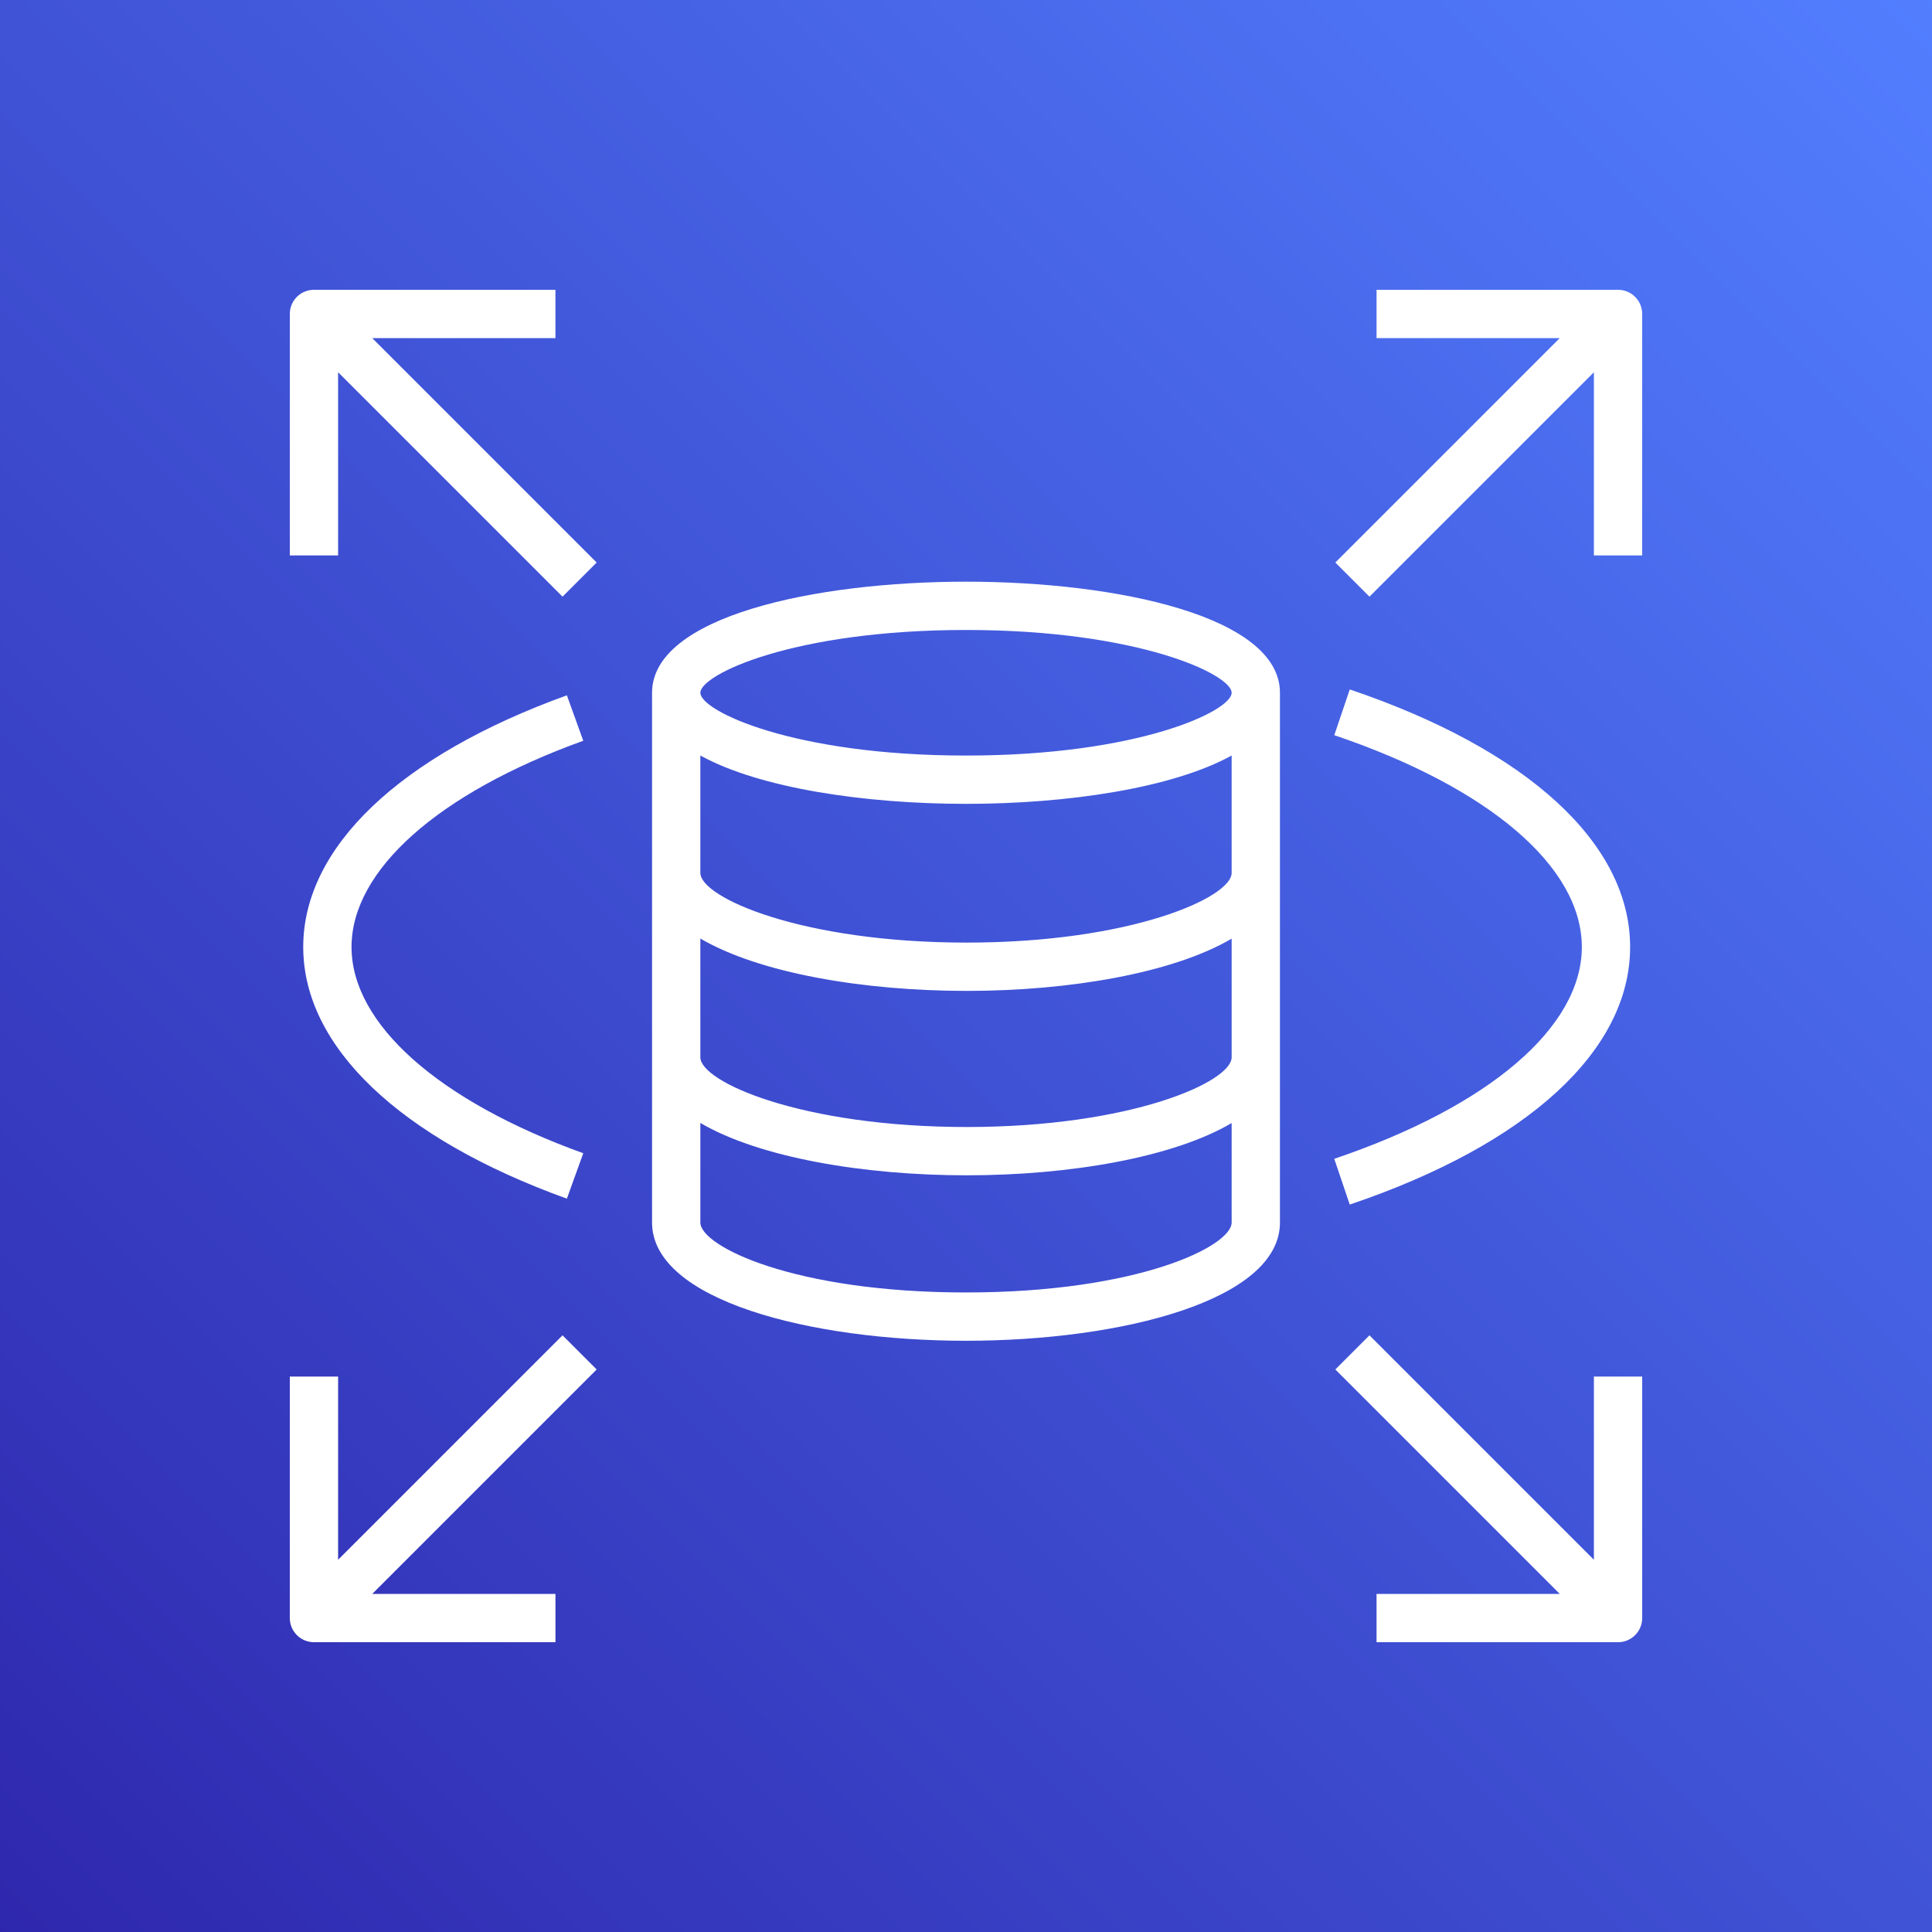
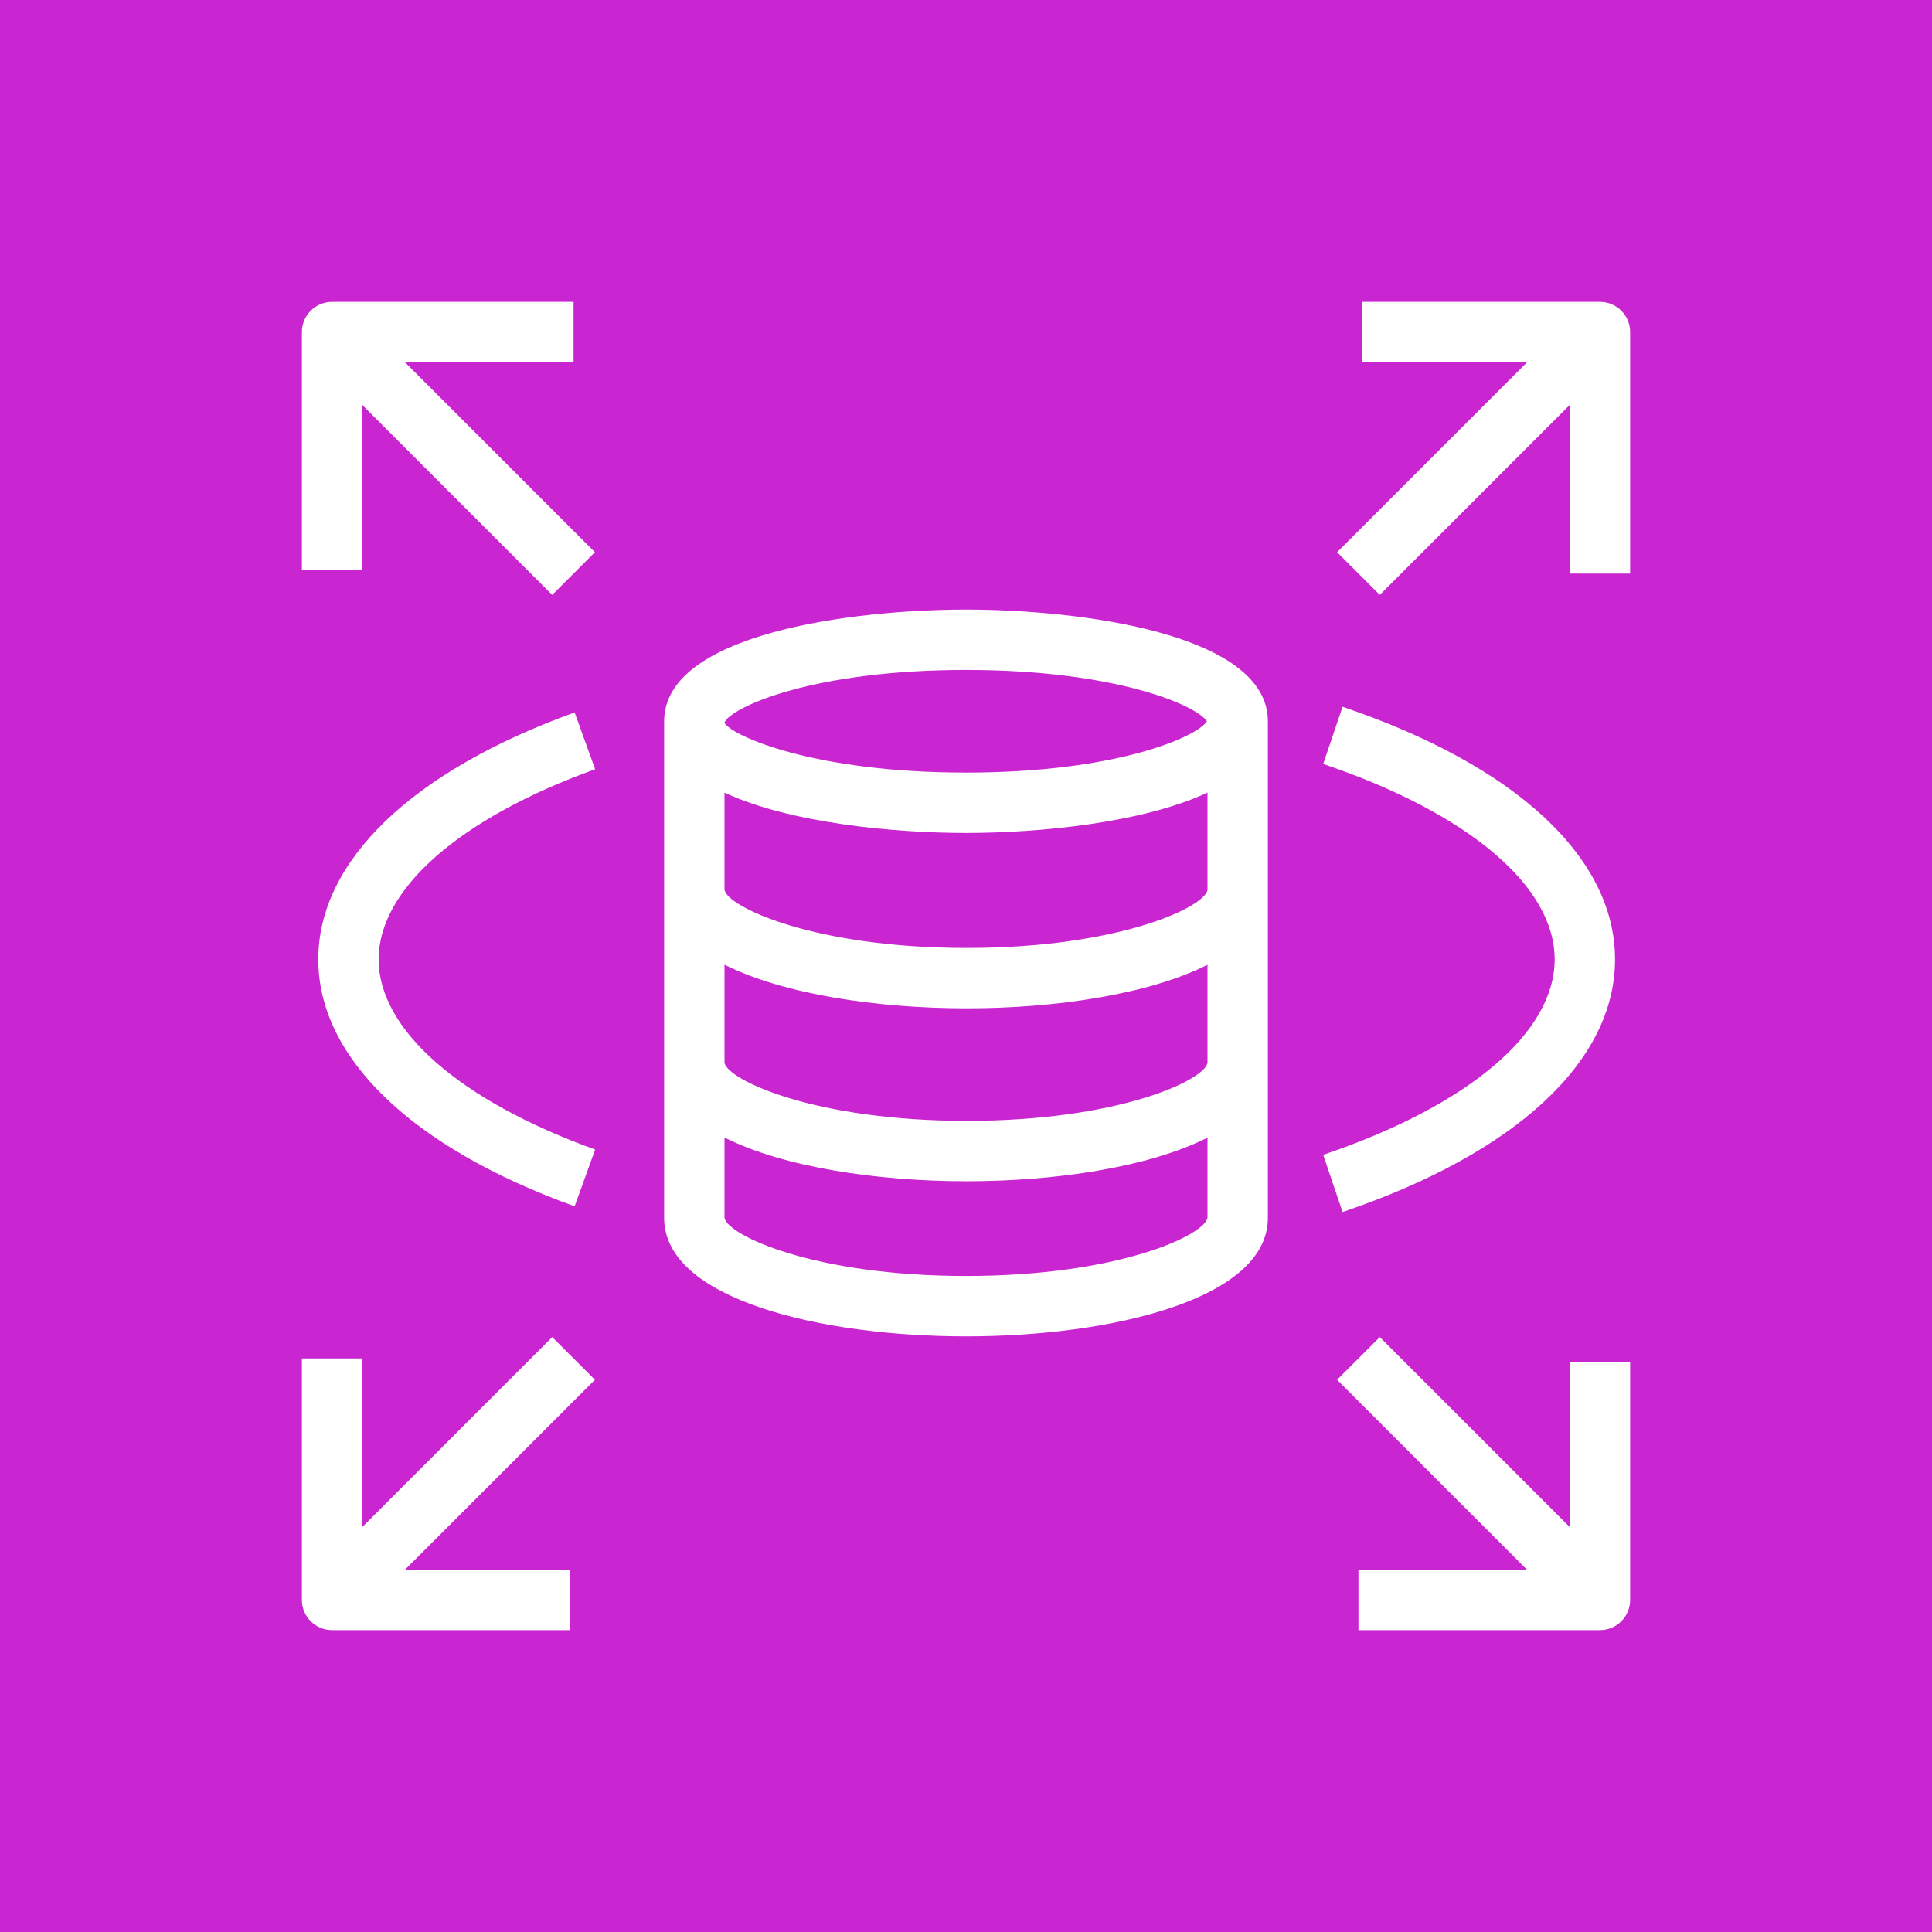
- <svg xmlns="http://www.w3.org/2000/svg" width="1em" height="1em" viewBox="0 0 256 256">
-   <defs>
-     <linearGradient id="SVGte2wIbLN" x1="0%" x2="100%" y1="100%" y2="0%">
-       <stop offset="0%" stop-color="#2e27ad" />
-       <stop offset="100%" stop-color="#527fff" />
-     </linearGradient>
-   </defs>
-   <path fill="url(#SVGte2wIbLN)" d="M0 0h256v256H0z" />
-   <path fill="#fff" d="m49.325 44.8l29.737 29.738l-4.524 4.524L44.8 49.325V73.6h-6.4v-32a3.2 3.2 0 0 1 3.2-3.2h32v6.4zM217.6 41.6v32h-6.4V49.325l-29.738 29.737l-4.524-4.524L206.675 44.8H182.4v-6.4h32a3.2 3.2 0 0 1 3.2 3.2m-6.4 140.8h6.4v32a3.2 3.2 0 0 1-3.2 3.2h-32v-6.4h24.275l-29.737-29.738l4.524-4.524l29.738 29.737zm-1.6-56.918c0-10.621-12.262-21.114-32.8-28.068l2.051-6.06C202.458 99.344 216 111.782 216 125.482c0 13.702-13.542 26.144-37.152 34.13l-2.051-6.063c20.54-6.95 32.803-17.44 32.803-28.067m-163.02 0c0 10.176 11.478 20.39 30.706 27.328l-2.172 6.019c-22.202-8.01-34.935-20.163-34.935-33.347c0-13.181 12.733-25.335 34.935-33.348l2.172 6.02c-19.228 6.94-30.707 17.155-30.707 27.328m32.482 55.98L49.325 211.2H73.6v6.4h-32a3.2 3.2 0 0 1-3.2-3.2v-32h6.4v24.275l29.738-29.737zM128 100.115c-22.867 0-35.2-5.907-35.2-8.32c0-2.416 12.333-8.32 35.2-8.32c22.864 0 35.2 5.904 35.2 8.32c0 2.413-12.336 8.32-35.2 8.32m.093 24.784c-21.895 0-35.293-5.98-35.293-9.235v-15.555c7.882 4.349 21.862 6.406 35.2 6.406s27.318-2.057 35.2-6.406v15.555c0 3.258-13.328 9.235-35.107 9.235m0 24.435c-21.895 0-35.293-5.98-35.293-9.235v-15.74c7.78 4.572 21.574 6.94 35.293 6.94c13.641 0 27.357-2.365 35.107-6.925V140.1c0 3.258-13.328 9.235-35.107 9.235M128 171.258c-22.774 0-35.2-6.122-35.2-9.268v-13.196c7.78 4.572 21.574 6.94 35.293 6.94c13.641 0 27.357-2.361 35.107-6.924v13.18c0 3.146-12.426 9.268-35.2 9.268m0-94.183c-20.035 0-41.6 4.605-41.6 14.72v70.195c0 10.285 20.928 15.668 41.6 15.668s41.6-5.383 41.6-15.668V91.795c0-10.115-21.565-14.72-41.6-14.72" />
+ <svg xmlns="http://www.w3.org/2000/svg" width="64px" height="64px" viewBox="0 0 64 64" version="1.1">
+   <g id="Icon-Architecture/48/Arch_Amazon-RDS_48" stroke="none" stroke-width="1" fill="none" fill-rule="evenodd">
+     <g id="Icon-Architecture-BG/48/Database" fill="#C925D1">
+       <rect id="Rectangle" x="0" y="0" width="64" height="64" />
+     </g>
+     <path d="M54,11 L54,19 L52,19 L52,13.414 L45.707,19.707 L44.293,18.293 L50.586,12 L45.125,12 L45.125,10 L53,10 C53.553,10 54,10.448 54,11 L54,11 Z M12,18.875 L10,18.875 L10,11 C10,10.448 10.447,10 11,10 L19,10 L19,12 L13.414,12 L19.707,18.293 L18.293,19.707 L12,13.414 L12,18.875 Z M19.707,45.707 L13.414,52 L18.875,52 L18.875,54 L11,54 C10.447,54 10,53.552 10,53 L10,45 L12,45 L12,50.586 L18.293,44.293 L19.707,45.707 Z M51.5,31.781 C51.5,29.352 48.634,26.932 43.833,25.307 L44.474,23.413 C50.21,25.354 53.5,28.404 53.5,31.781 C53.5,35.158 50.21,38.208 44.474,40.15 L43.833,38.255 C48.634,36.631 51.5,34.21 51.5,31.781 L51.5,31.781 Z M12.543,31.781 C12.543,34.105 15.224,36.46 19.715,38.081 L19.035,39.961 C13.639,38.014 10.543,35.033 10.543,31.781 C10.543,28.53 13.639,25.548 19.035,23.601 L19.715,25.482 C15.224,27.103 12.543,29.458 12.543,31.781 L12.543,31.781 Z M52,45.125 L54,45.125 L54,53 C54,53.552 53.553,54 53,54 L45,54 L45,52 L50.586,52 L44.293,45.707 L45.707,44.293 L52,50.586 L52,45.125 Z M32.022,31.402 C26.999,31.402 24.126,30.059 24,29.483 L24,26.257 C26.159,27.266 29.609,27.593 32,27.593 C34.391,27.593 37.841,27.266 40,26.257 L40,29.483 C39.894,30.057 37.051,31.402 32.022,31.402 L32.022,31.402 Z M32.022,37.13 C26.999,37.13 24.126,35.786 24,35.21 L24,31.956 C25.953,32.937 29.055,33.402 32.022,33.402 C34.973,33.402 38.055,32.938 40,31.96 L40,35.21 C39.894,35.785 37.052,37.13 32.022,37.13 L32.022,37.13 Z M32,42.268 C26.95,42.268 24.104,40.917 24,40.346 L24,37.683 C25.953,38.665 29.055,39.13 32.022,39.13 C34.973,39.13 38.055,38.666 40,37.687 L40,40.342 C39.896,40.917 37.05,42.268 32,42.268 L32,42.268 Z M32,22.193 C36.971,22.193 39.642,23.37 39.982,23.894 C39.642,24.417 36.971,25.593 32,25.593 C26.909,25.593 24.233,24.361 24,23.949 L24,23.93 C24.233,23.426 26.909,22.193 32,22.193 L32,22.193 Z M32,20.193 C28.286,20.193 22,20.973 22,23.894 L22,40.346 C22,43.041 27.184,44.268 32,44.268 C36.816,44.268 42,43.041 42,40.346 L42,23.894 C42,20.973 35.714,20.193 32,20.193 L32,20.193 Z" id="Amazon-RDS_Icon_48_Squid" fill="#FFFFFF" />
+   </g>
</svg>
